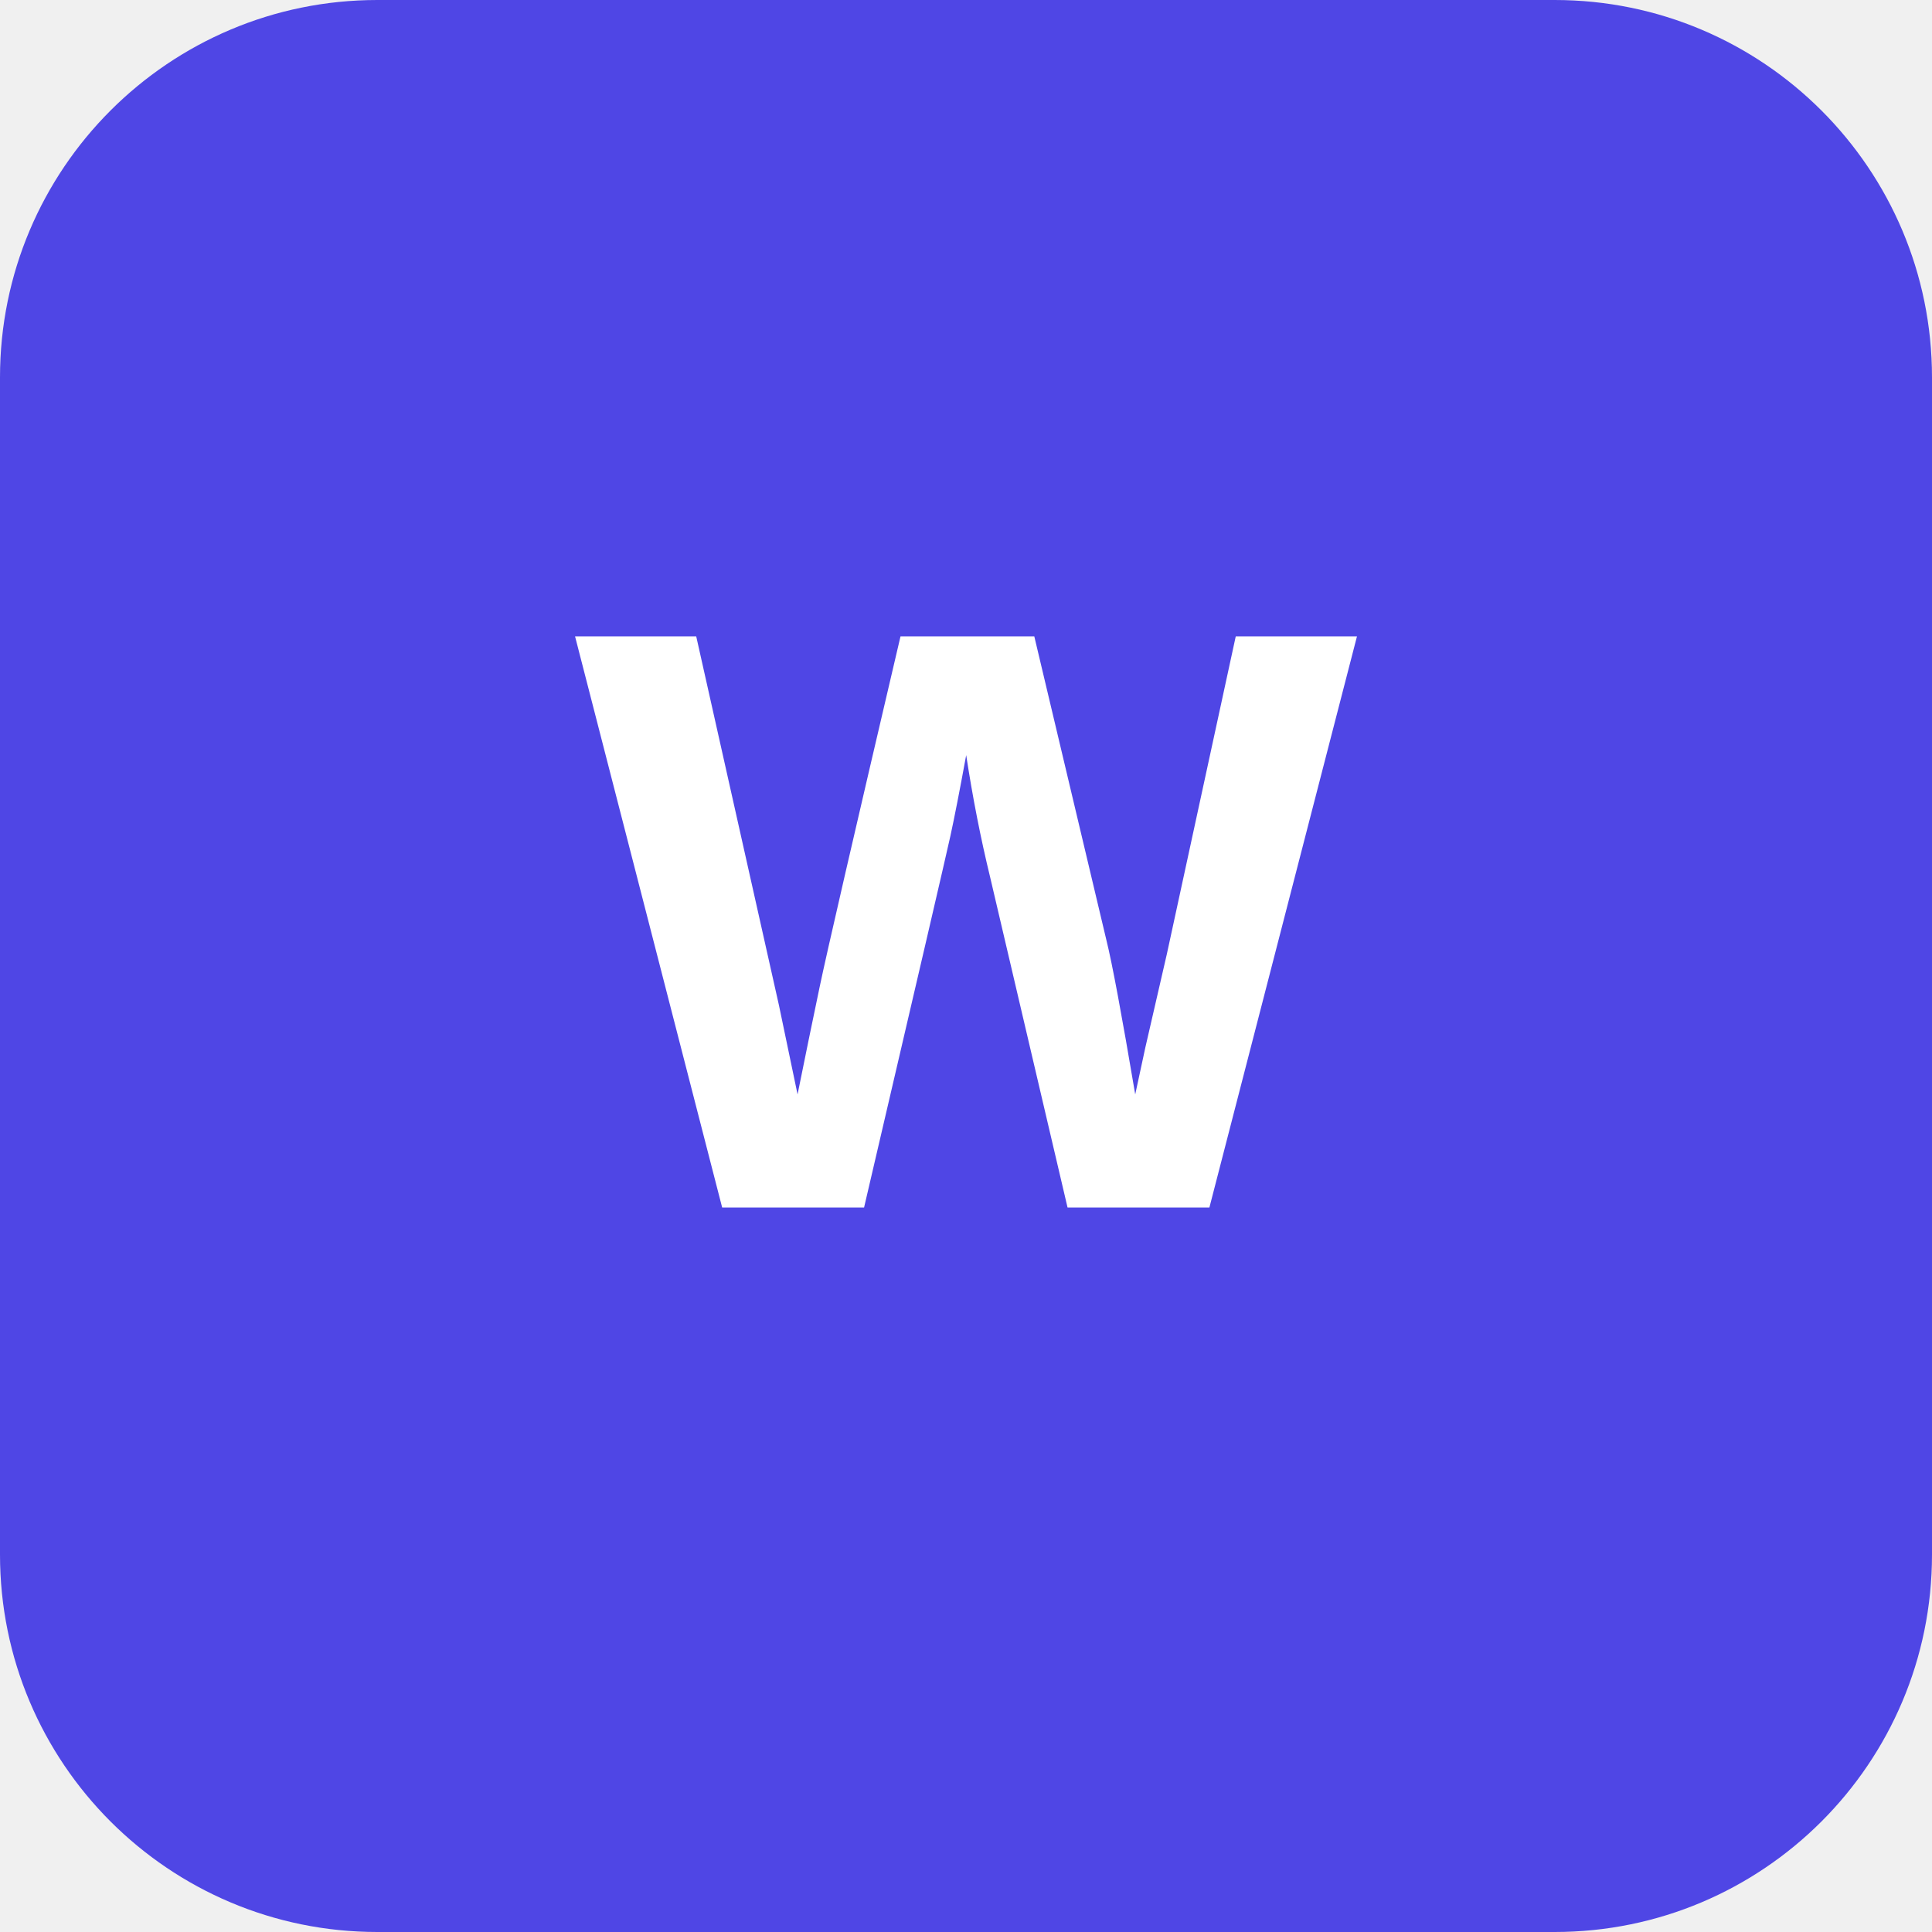
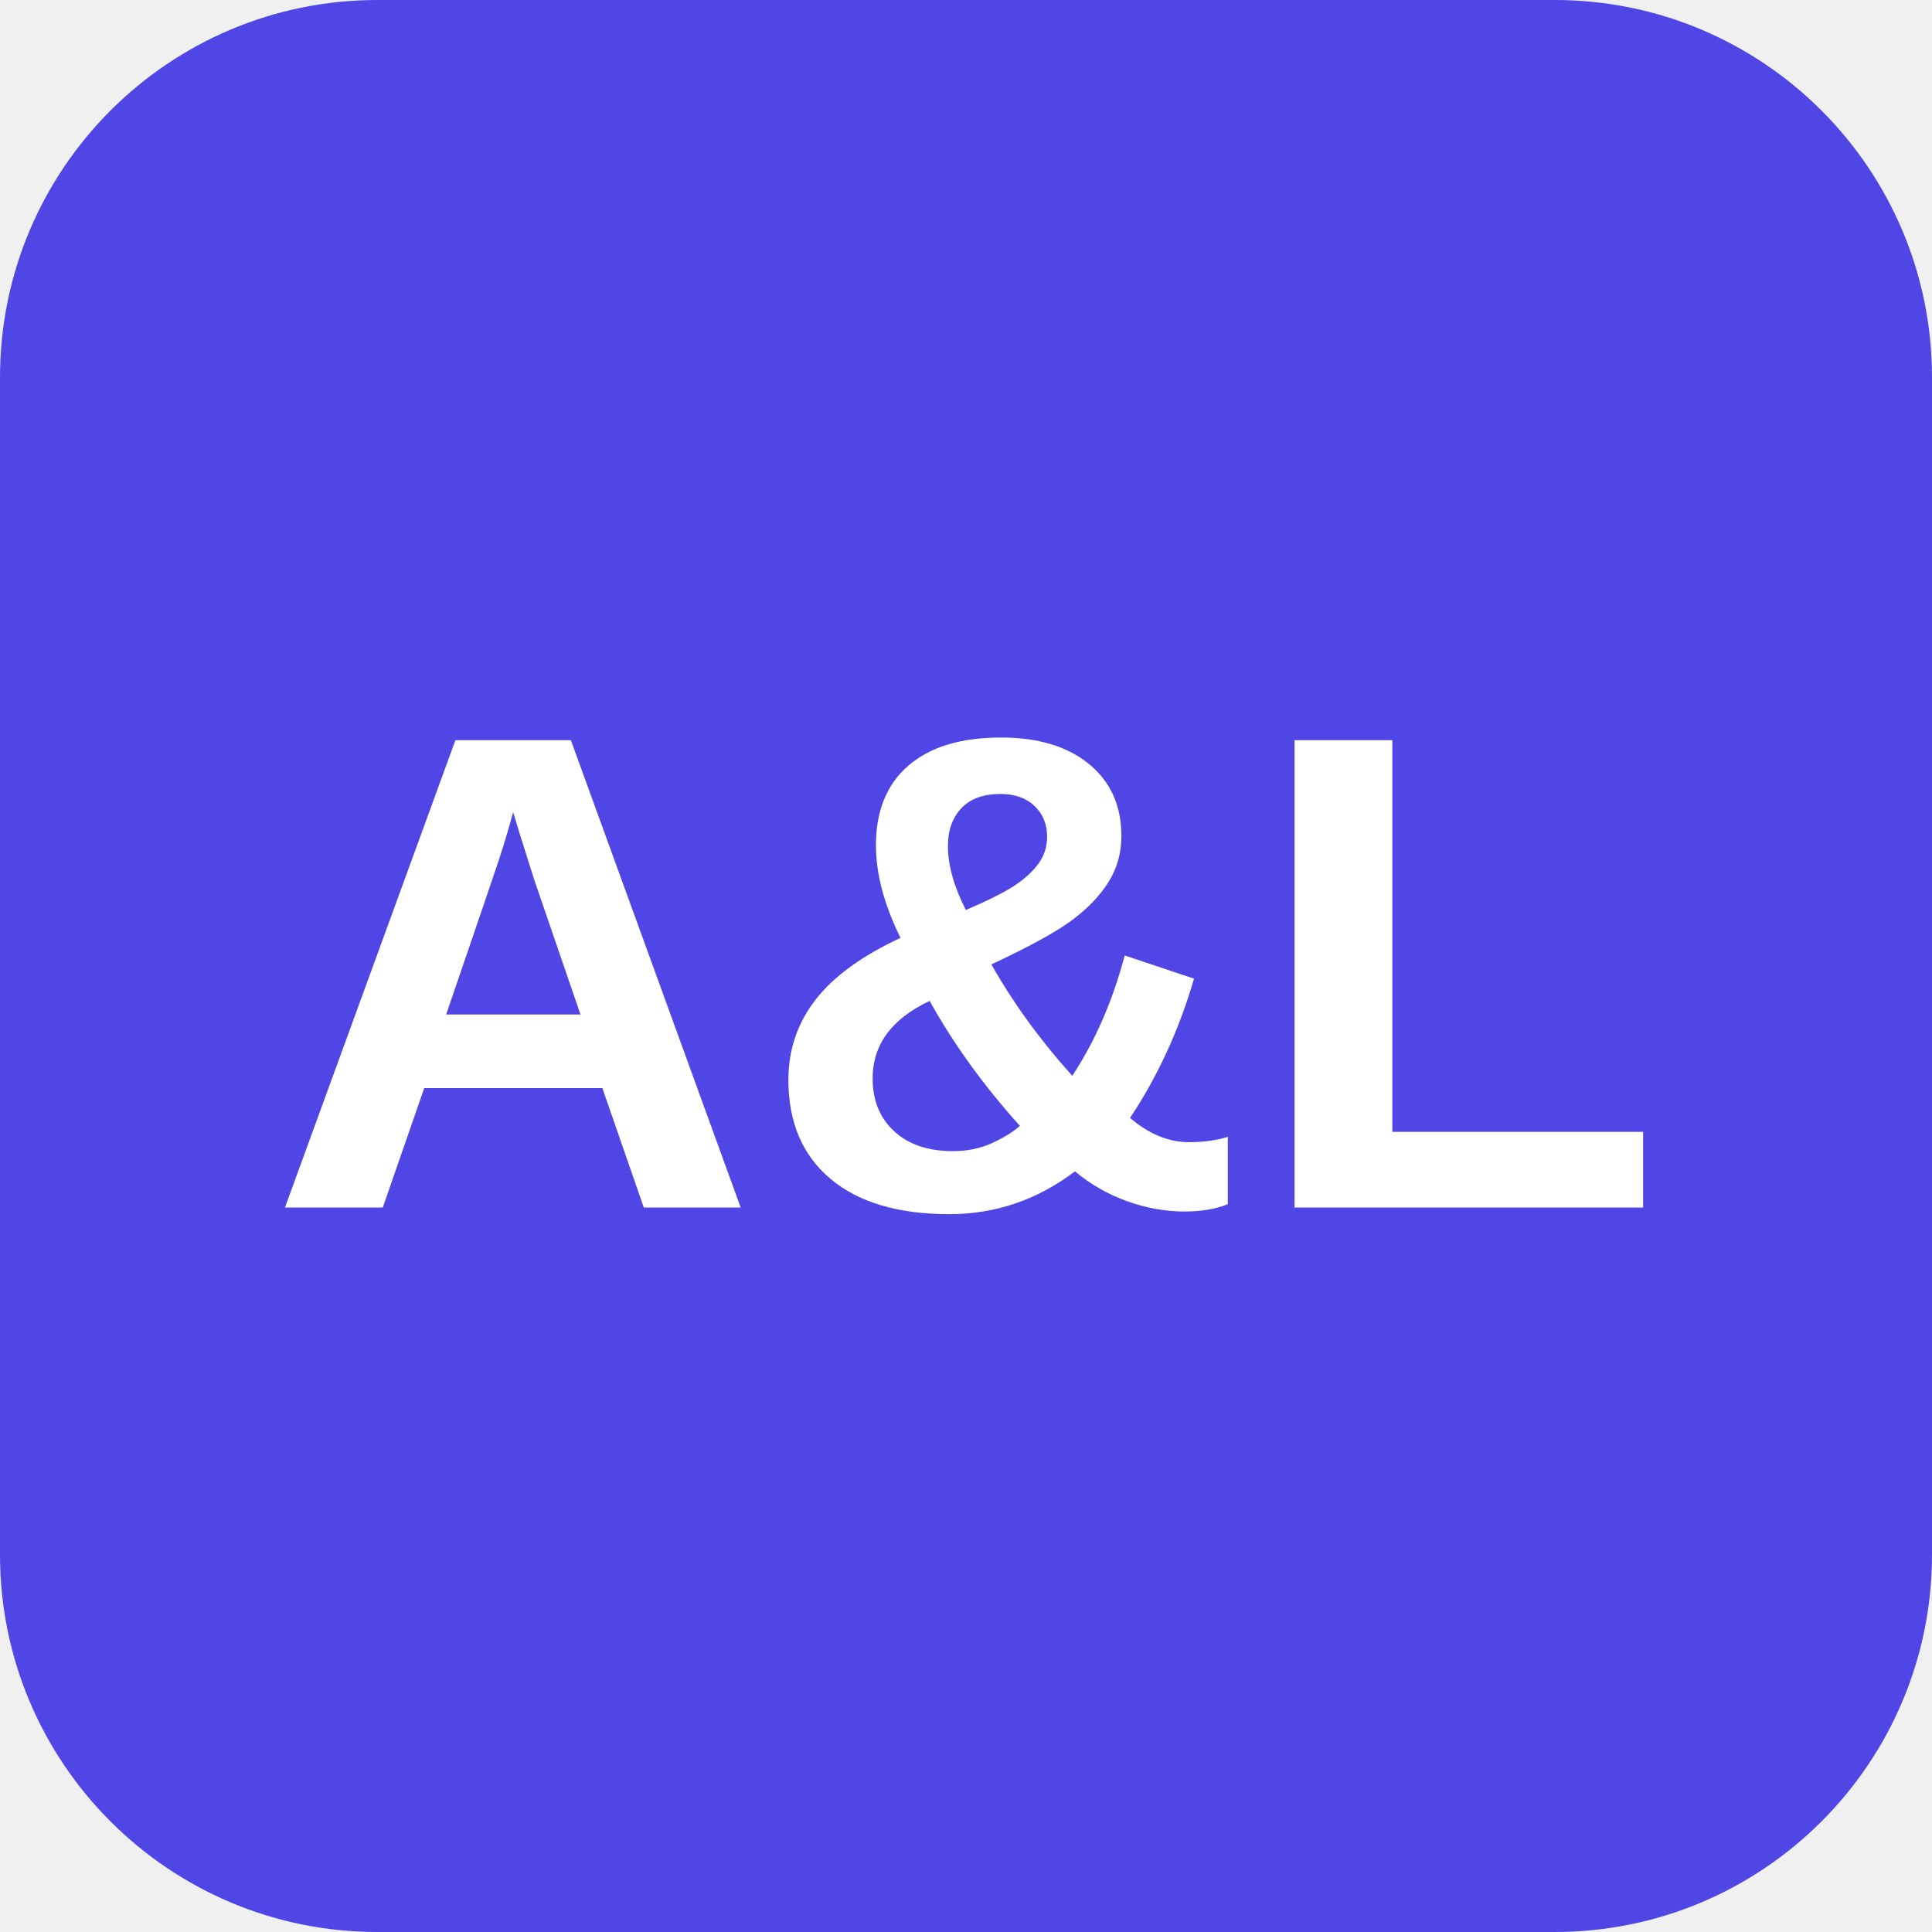
<svg xmlns="http://www.w3.org/2000/svg" width="512" height="512" viewBox="0 0 512 512">
  <rect width="512" height="512" rx="100" fill="#4f46e5" />
-   <text x="256" y="320" font-family="Arial" font-size="220" font-weight="bold" fill="white" text-anchor="middle">W</text>
+   <text x="256" y="320" font-family="Arial, sans-serif" font-size="180" font-weight="900" fill="white" text-anchor="middle">A&amp;L</text>
</svg>
